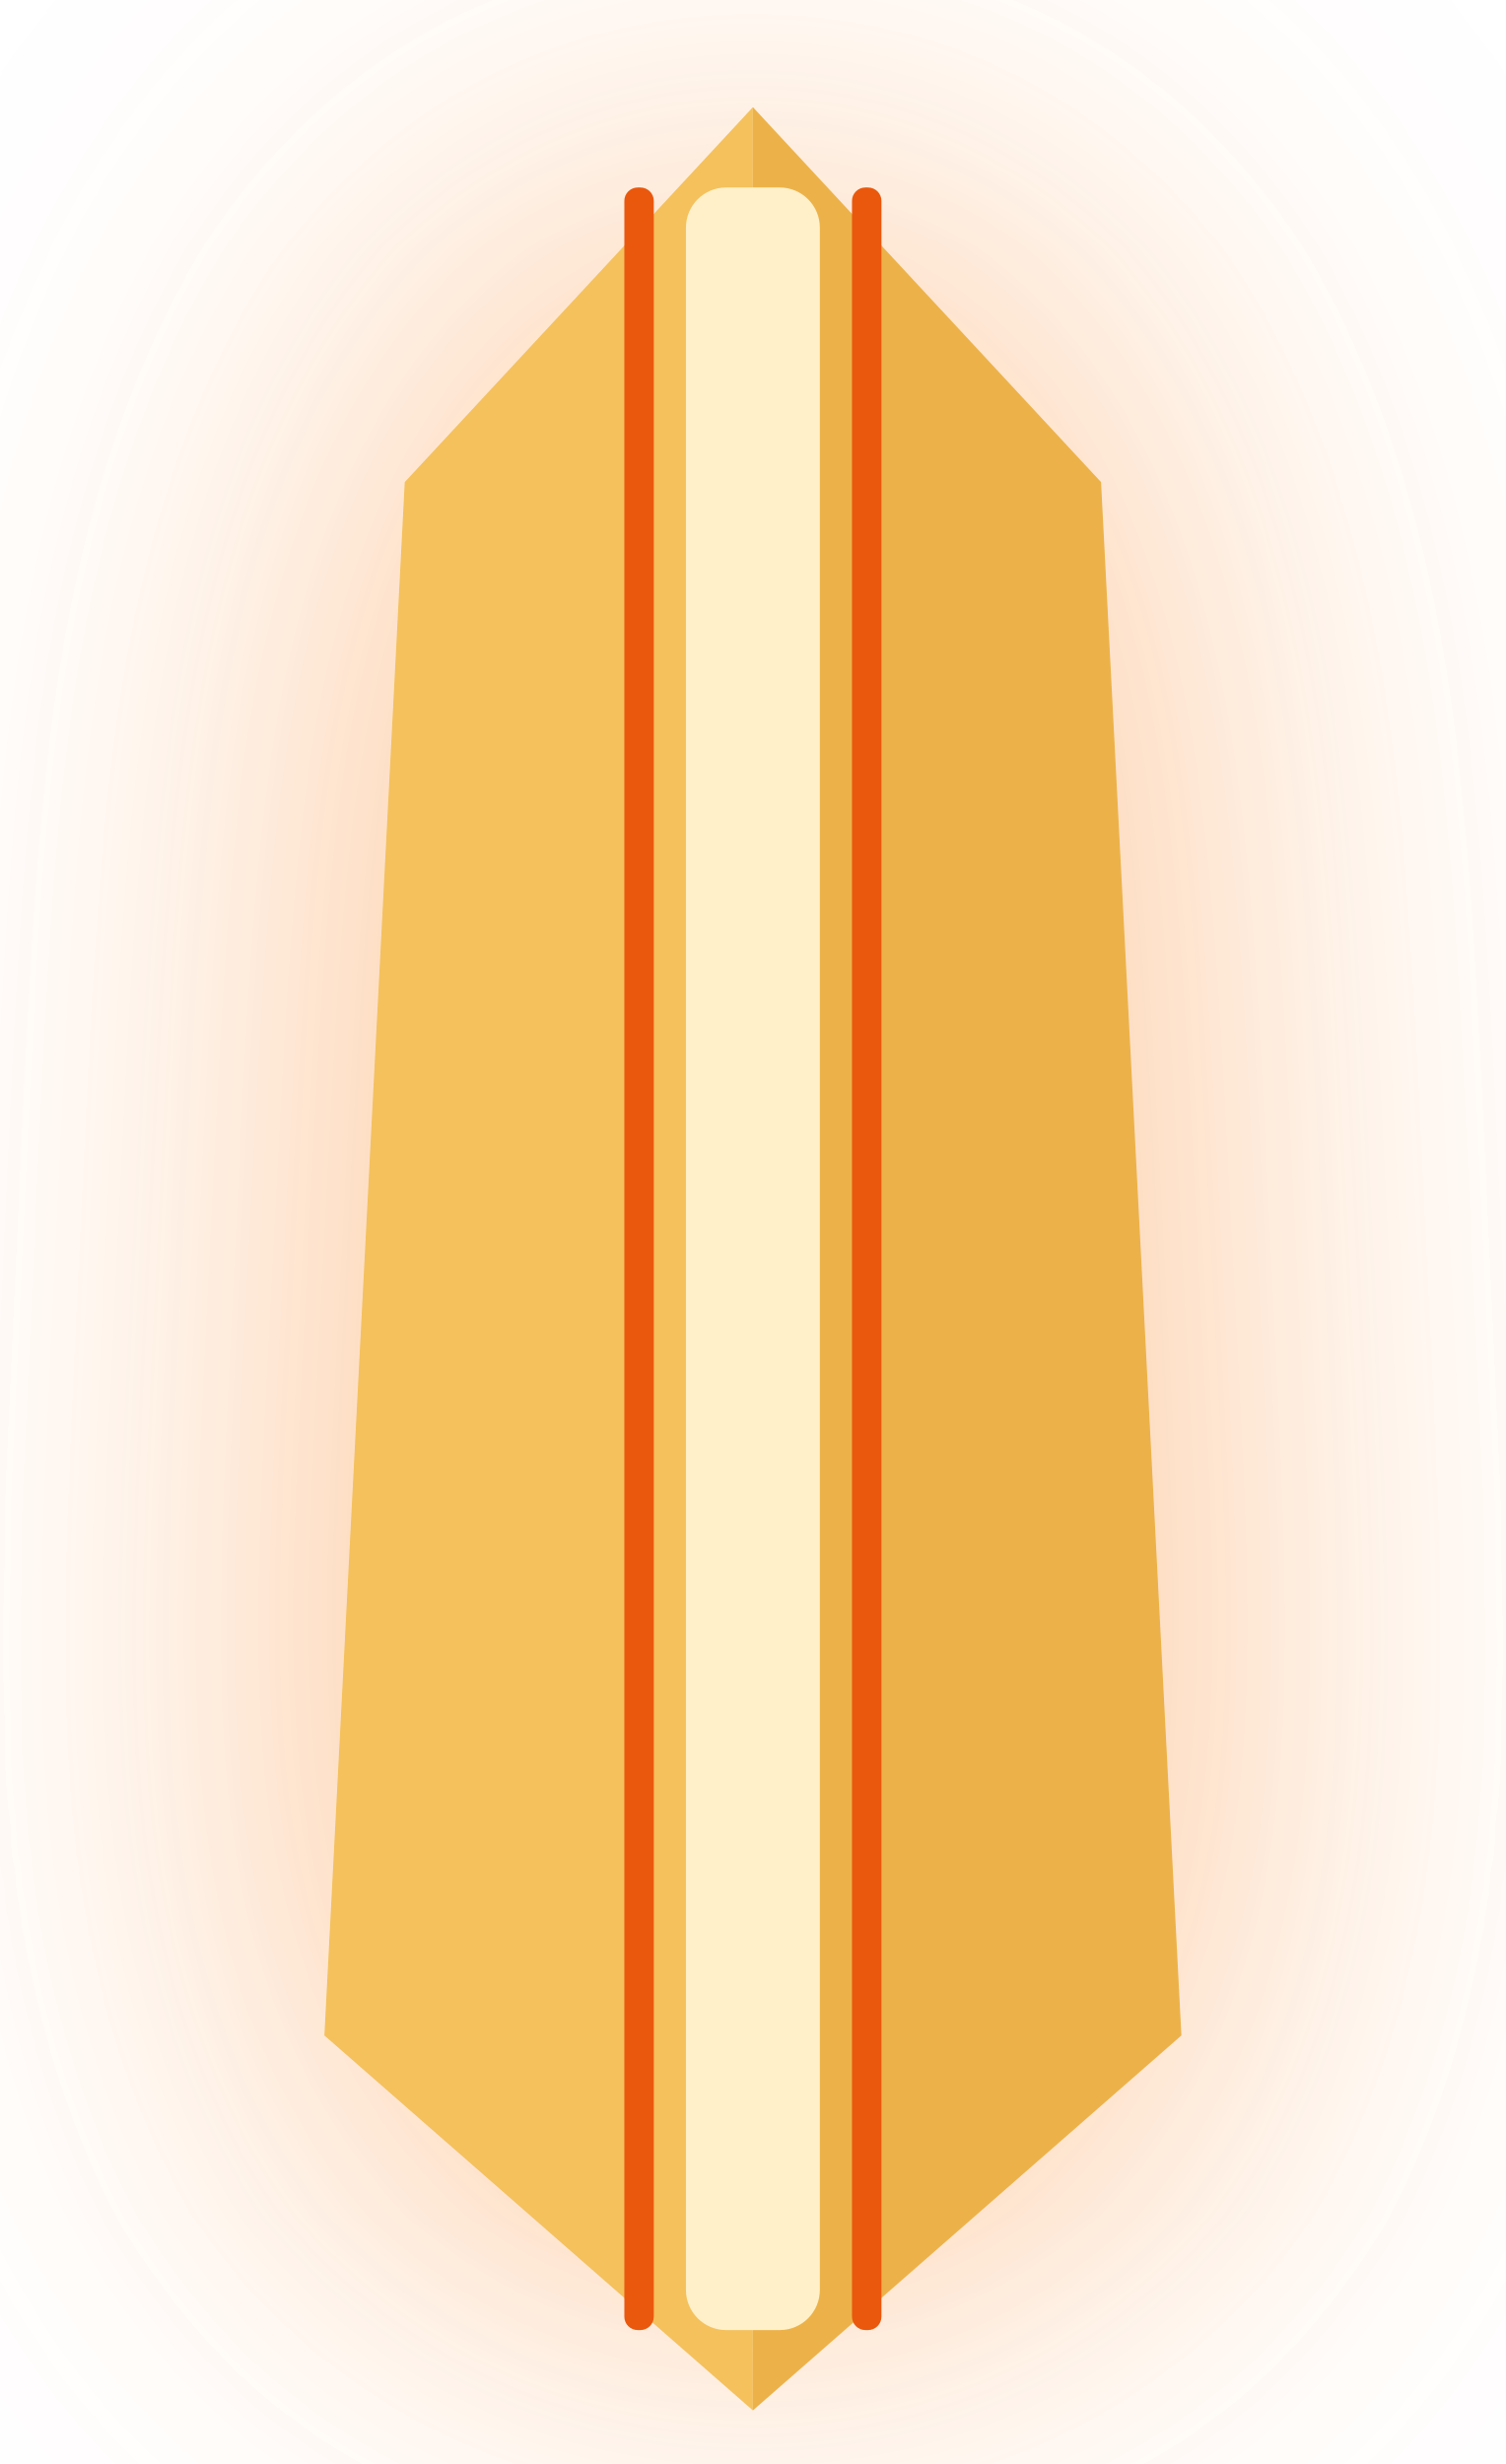
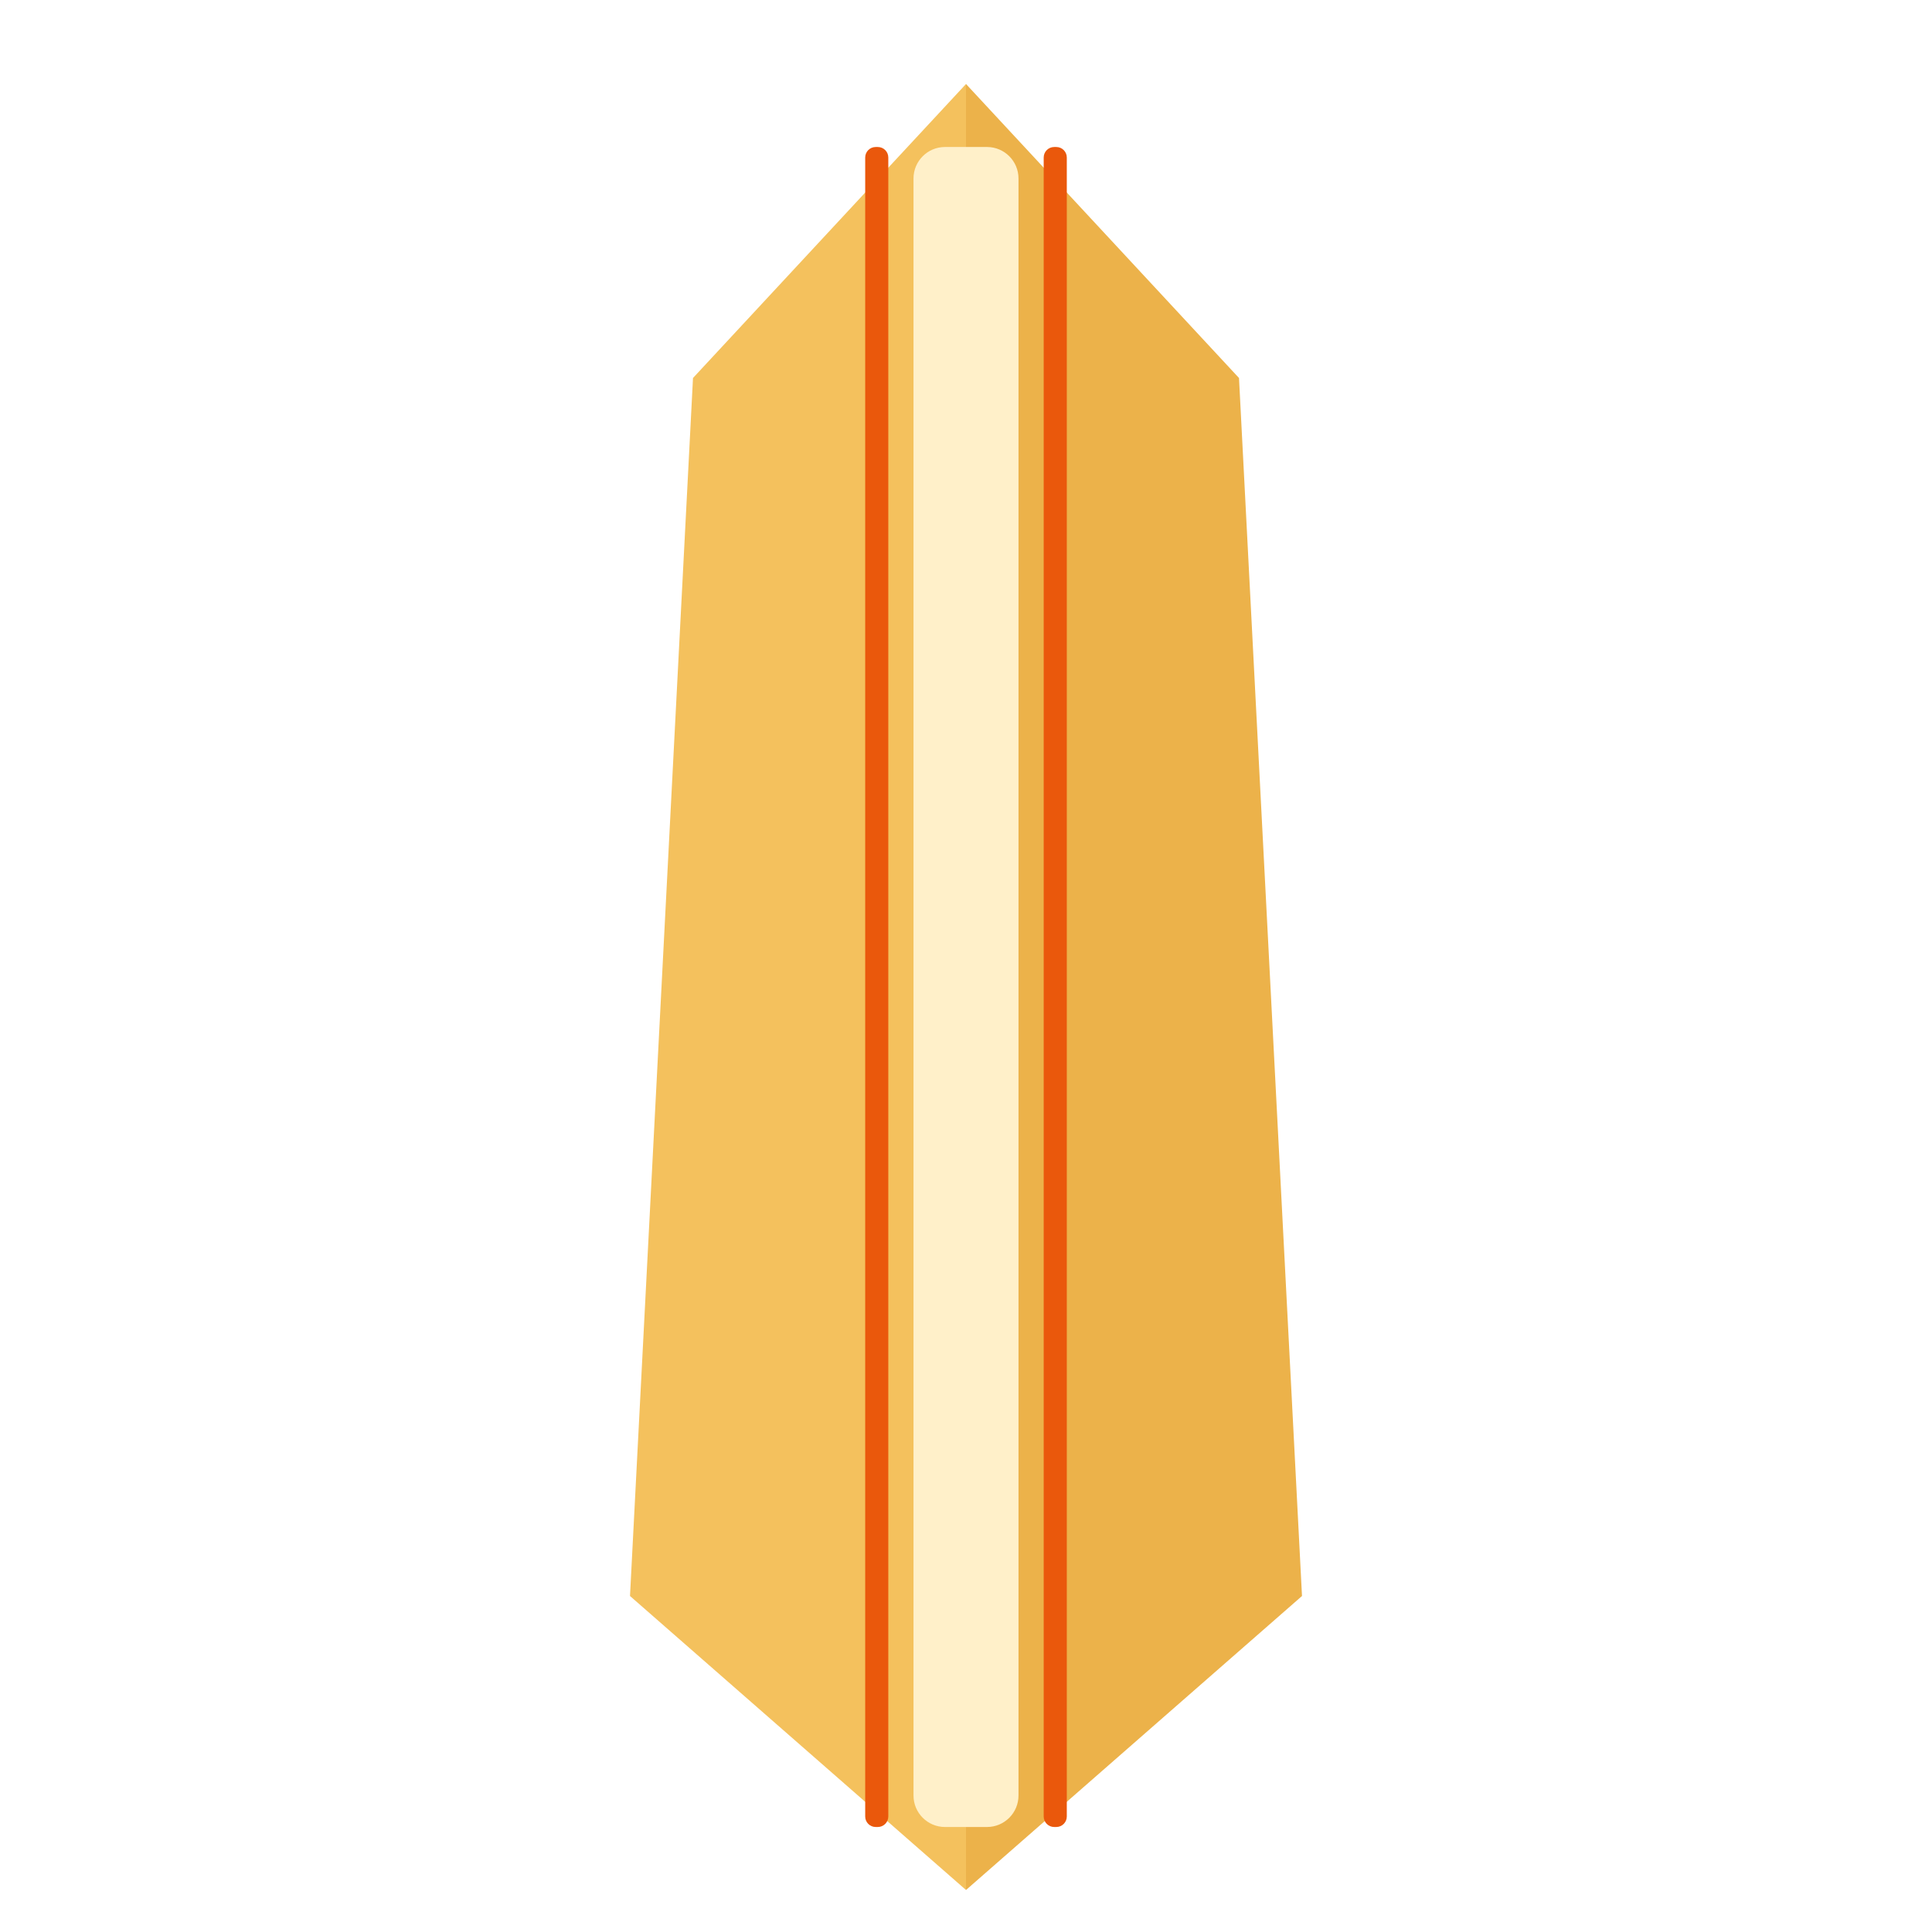
- <svg xmlns="http://www.w3.org/2000/svg" width="22" height="36" viewBox="0 0 56 92" aria-hidden="true" style="display:block;filter:drop-shadow(0 0 7px rgba(249,115,22,0.45))">
+ <svg xmlns="http://www.w3.org/2000/svg" width="32" height="32" viewBox="0 0 56 92" fill="none">
  <polygon points="28,4 15,18 12,76 28,90" fill="#f4c15d" />
  <polygon points="28,4 41,18 44,76 28,90" fill="#ecb24a" />
  <rect x="25.5" y="7" width="5" height="80" rx="1.5" fill="#fff0c9" />
  <rect x="23.2" y="7" width="1.1" height="80" rx="0.5" fill="#ea580c" />
  <rect x="31.7" y="7" width="1.1" height="80" rx="0.5" fill="#ea580c" />
</svg>
